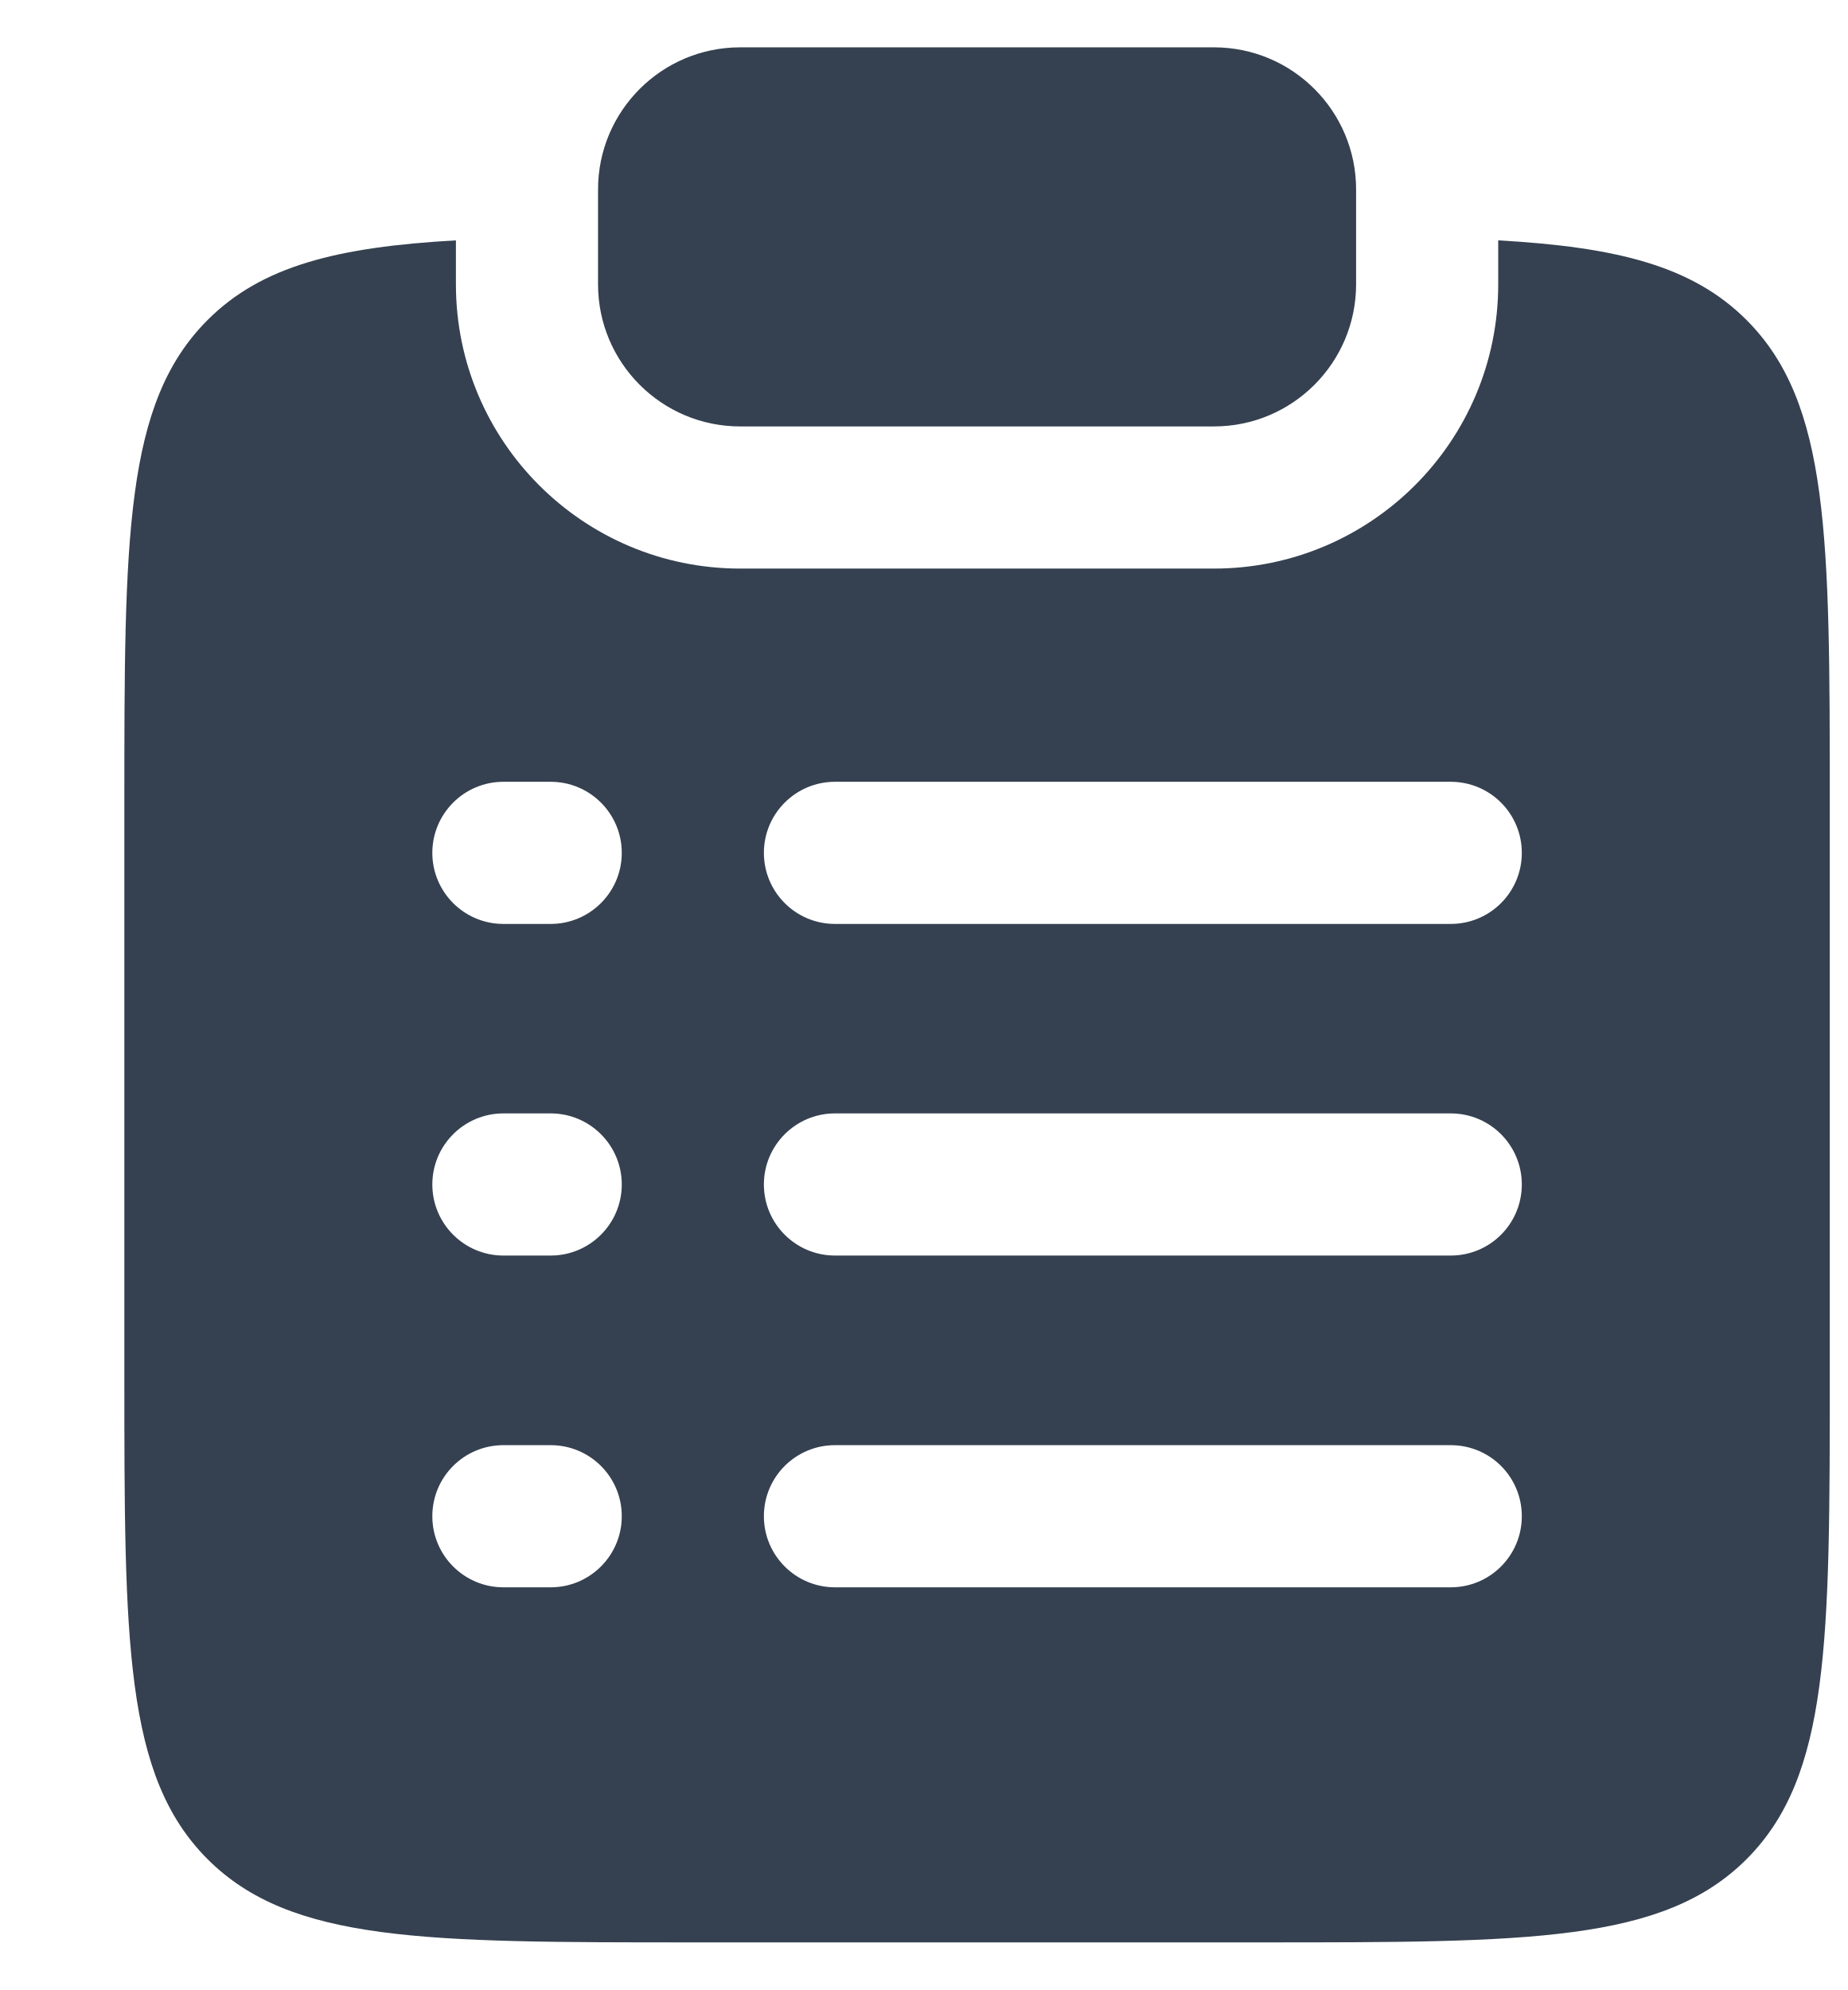
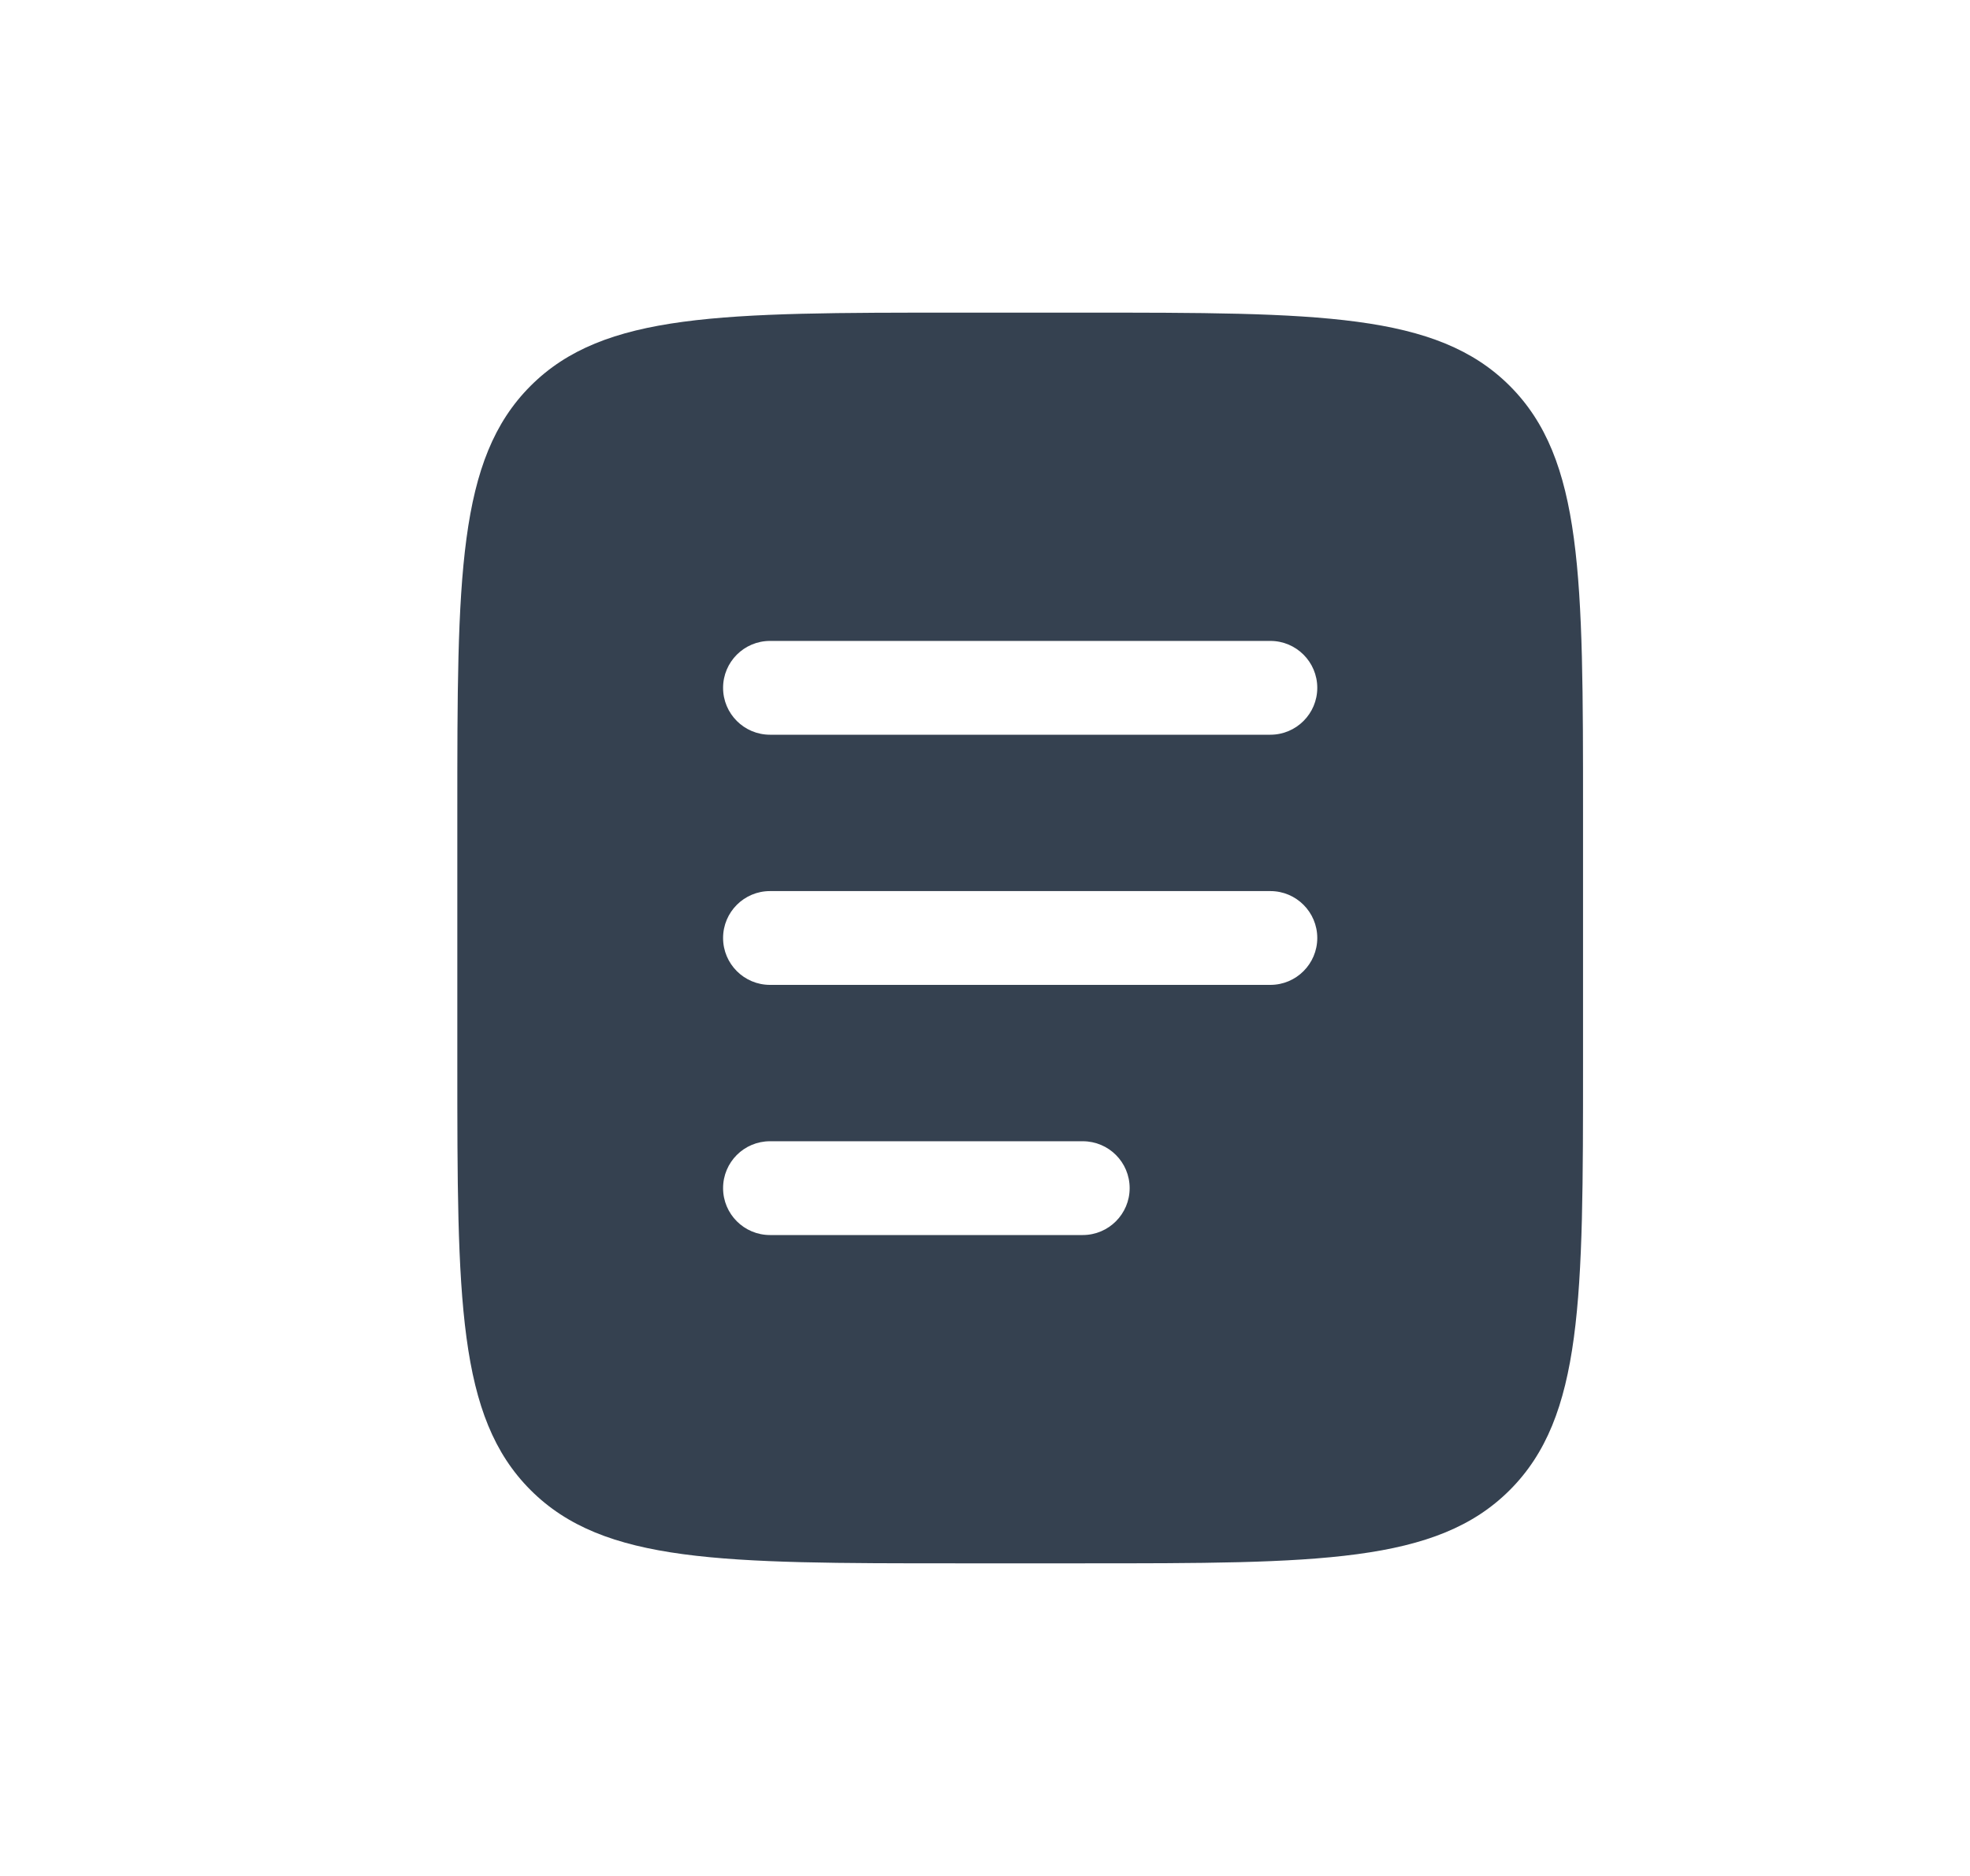
- <svg xmlns="http://www.w3.org/2000/svg" width="13" height="14" viewBox="0 0 13 14" fill="none">
-   <path d="M5.208 0.333C4.656 0.333 4.208 0.781 4.208 1.333V2C4.208 2.552 4.656 3 5.208 3H8.542C9.094 3 9.542 2.552 9.542 2V1.333C9.542 0.781 9.094 0.333 8.542 0.333H5.208Z" fill="#354150" />
-   <path fill-rule="evenodd" clip-rule="evenodd" d="M3.208 1.691C2.37 1.738 1.84 1.872 1.461 2.251C0.875 2.837 0.875 3.78 0.875 5.665V9.665C0.875 11.551 0.875 12.494 1.461 13.08C2.047 13.665 2.989 13.665 4.875 13.665H8.875C10.761 13.665 11.703 13.665 12.289 13.08C12.875 12.494 12.875 11.551 12.875 9.665V5.665C12.875 3.78 12.875 2.837 12.289 2.251C11.91 1.872 11.38 1.738 10.542 1.691V2C10.542 3.105 9.646 4 8.542 4H5.208C4.104 4 3.208 3.105 3.208 2V1.691ZM3.542 5.5C3.266 5.5 3.042 5.724 3.042 6C3.042 6.276 3.266 6.5 3.542 6.5H3.875C4.151 6.5 4.375 6.276 4.375 6C4.375 5.724 4.151 5.5 3.875 5.5H3.542ZM5.875 5.5C5.599 5.5 5.375 5.724 5.375 6C5.375 6.276 5.599 6.5 5.875 6.5H10.208C10.485 6.5 10.708 6.276 10.708 6C10.708 5.724 10.485 5.5 10.208 5.5H5.875ZM3.542 7.833C3.266 7.833 3.042 8.057 3.042 8.333C3.042 8.609 3.266 8.833 3.542 8.833H3.875C4.151 8.833 4.375 8.609 4.375 8.333C4.375 8.057 4.151 7.833 3.875 7.833H3.542ZM5.875 7.833C5.599 7.833 5.375 8.057 5.375 8.333C5.375 8.609 5.599 8.833 5.875 8.833H10.208C10.485 8.833 10.708 8.609 10.708 8.333C10.708 8.057 10.485 7.833 10.208 7.833H5.875ZM3.542 10.167C3.266 10.167 3.042 10.39 3.042 10.667C3.042 10.943 3.266 11.167 3.542 11.167H3.875C4.151 11.167 4.375 10.943 4.375 10.667C4.375 10.39 4.151 10.167 3.875 10.167H3.542ZM5.875 10.167C5.599 10.167 5.375 10.39 5.375 10.667C5.375 10.943 5.599 11.167 5.875 11.167H10.208C10.485 11.167 10.708 10.943 10.708 10.667C10.708 10.39 10.485 10.167 10.208 10.167H5.875Z" fill="#354150" />
+ <svg xmlns="http://www.w3.org/2000/svg" width="21" height="20" viewBox="0 0 21 20" fill="none">
+   <path fill-rule="evenodd" clip-rule="evenodd" d="M5.656 4.114C4.875 4.895 4.875 6.152 4.875 8.667V11.333C4.875 13.848 4.875 15.105 5.656 15.886C6.437 16.667 7.694 16.667 10.208 16.667H11.542C14.056 16.667 15.313 16.667 16.094 15.886C16.875 15.105 16.875 13.848 16.875 11.333V8.667C16.875 6.152 16.875 4.895 16.094 4.114C15.313 3.333 14.056 3.333 11.542 3.333H10.208C7.694 3.333 6.437 3.333 5.656 4.114ZM7.708 7.333C7.708 7.057 7.932 6.833 8.208 6.833H13.542C13.818 6.833 14.042 7.057 14.042 7.333C14.042 7.609 13.818 7.833 13.542 7.833H8.208C7.932 7.833 7.708 7.609 7.708 7.333ZM7.708 10C7.708 9.724 7.932 9.5 8.208 9.5H13.542C13.818 9.5 14.042 9.724 14.042 10C14.042 10.276 13.818 10.5 13.542 10.5H8.208C7.932 10.5 7.708 10.276 7.708 10ZM8.208 12.167C7.932 12.167 7.708 12.39 7.708 12.667C7.708 12.943 7.932 13.167 8.208 13.167H11.542C11.818 13.167 12.042 12.943 12.042 12.667C12.042 12.39 11.818 12.167 11.542 12.167H8.208Z" fill="#354150" />
</svg>
